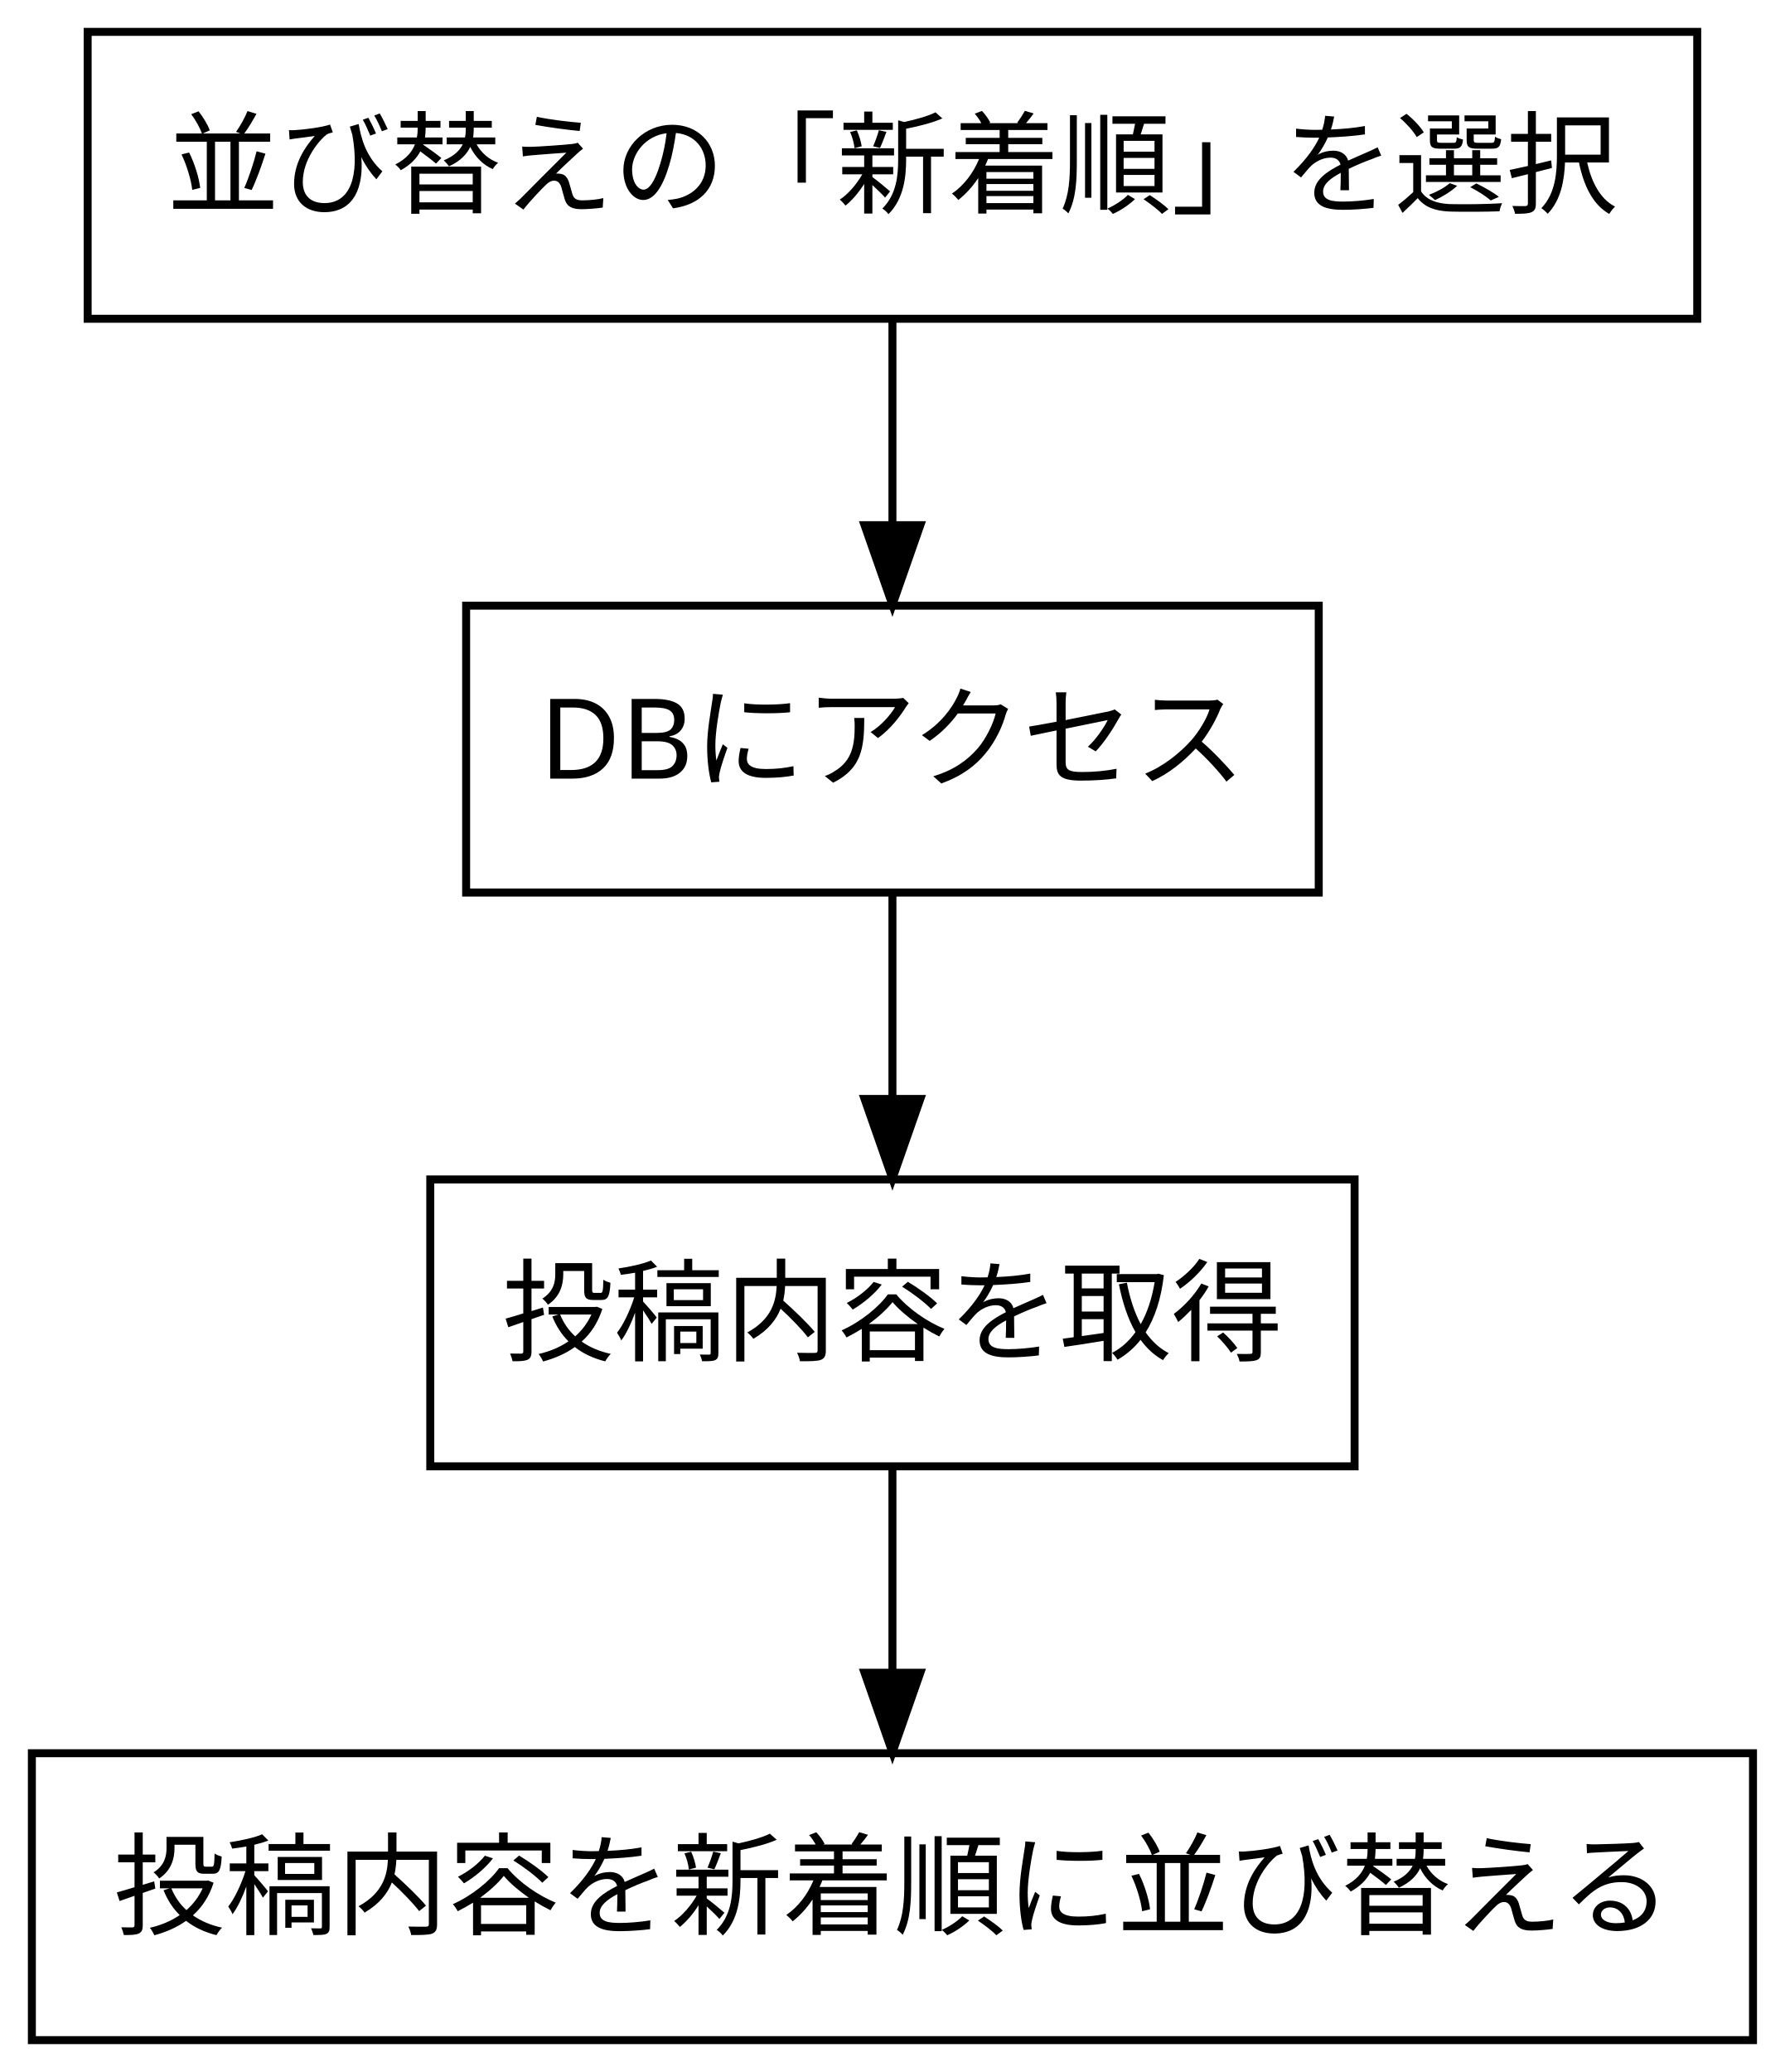
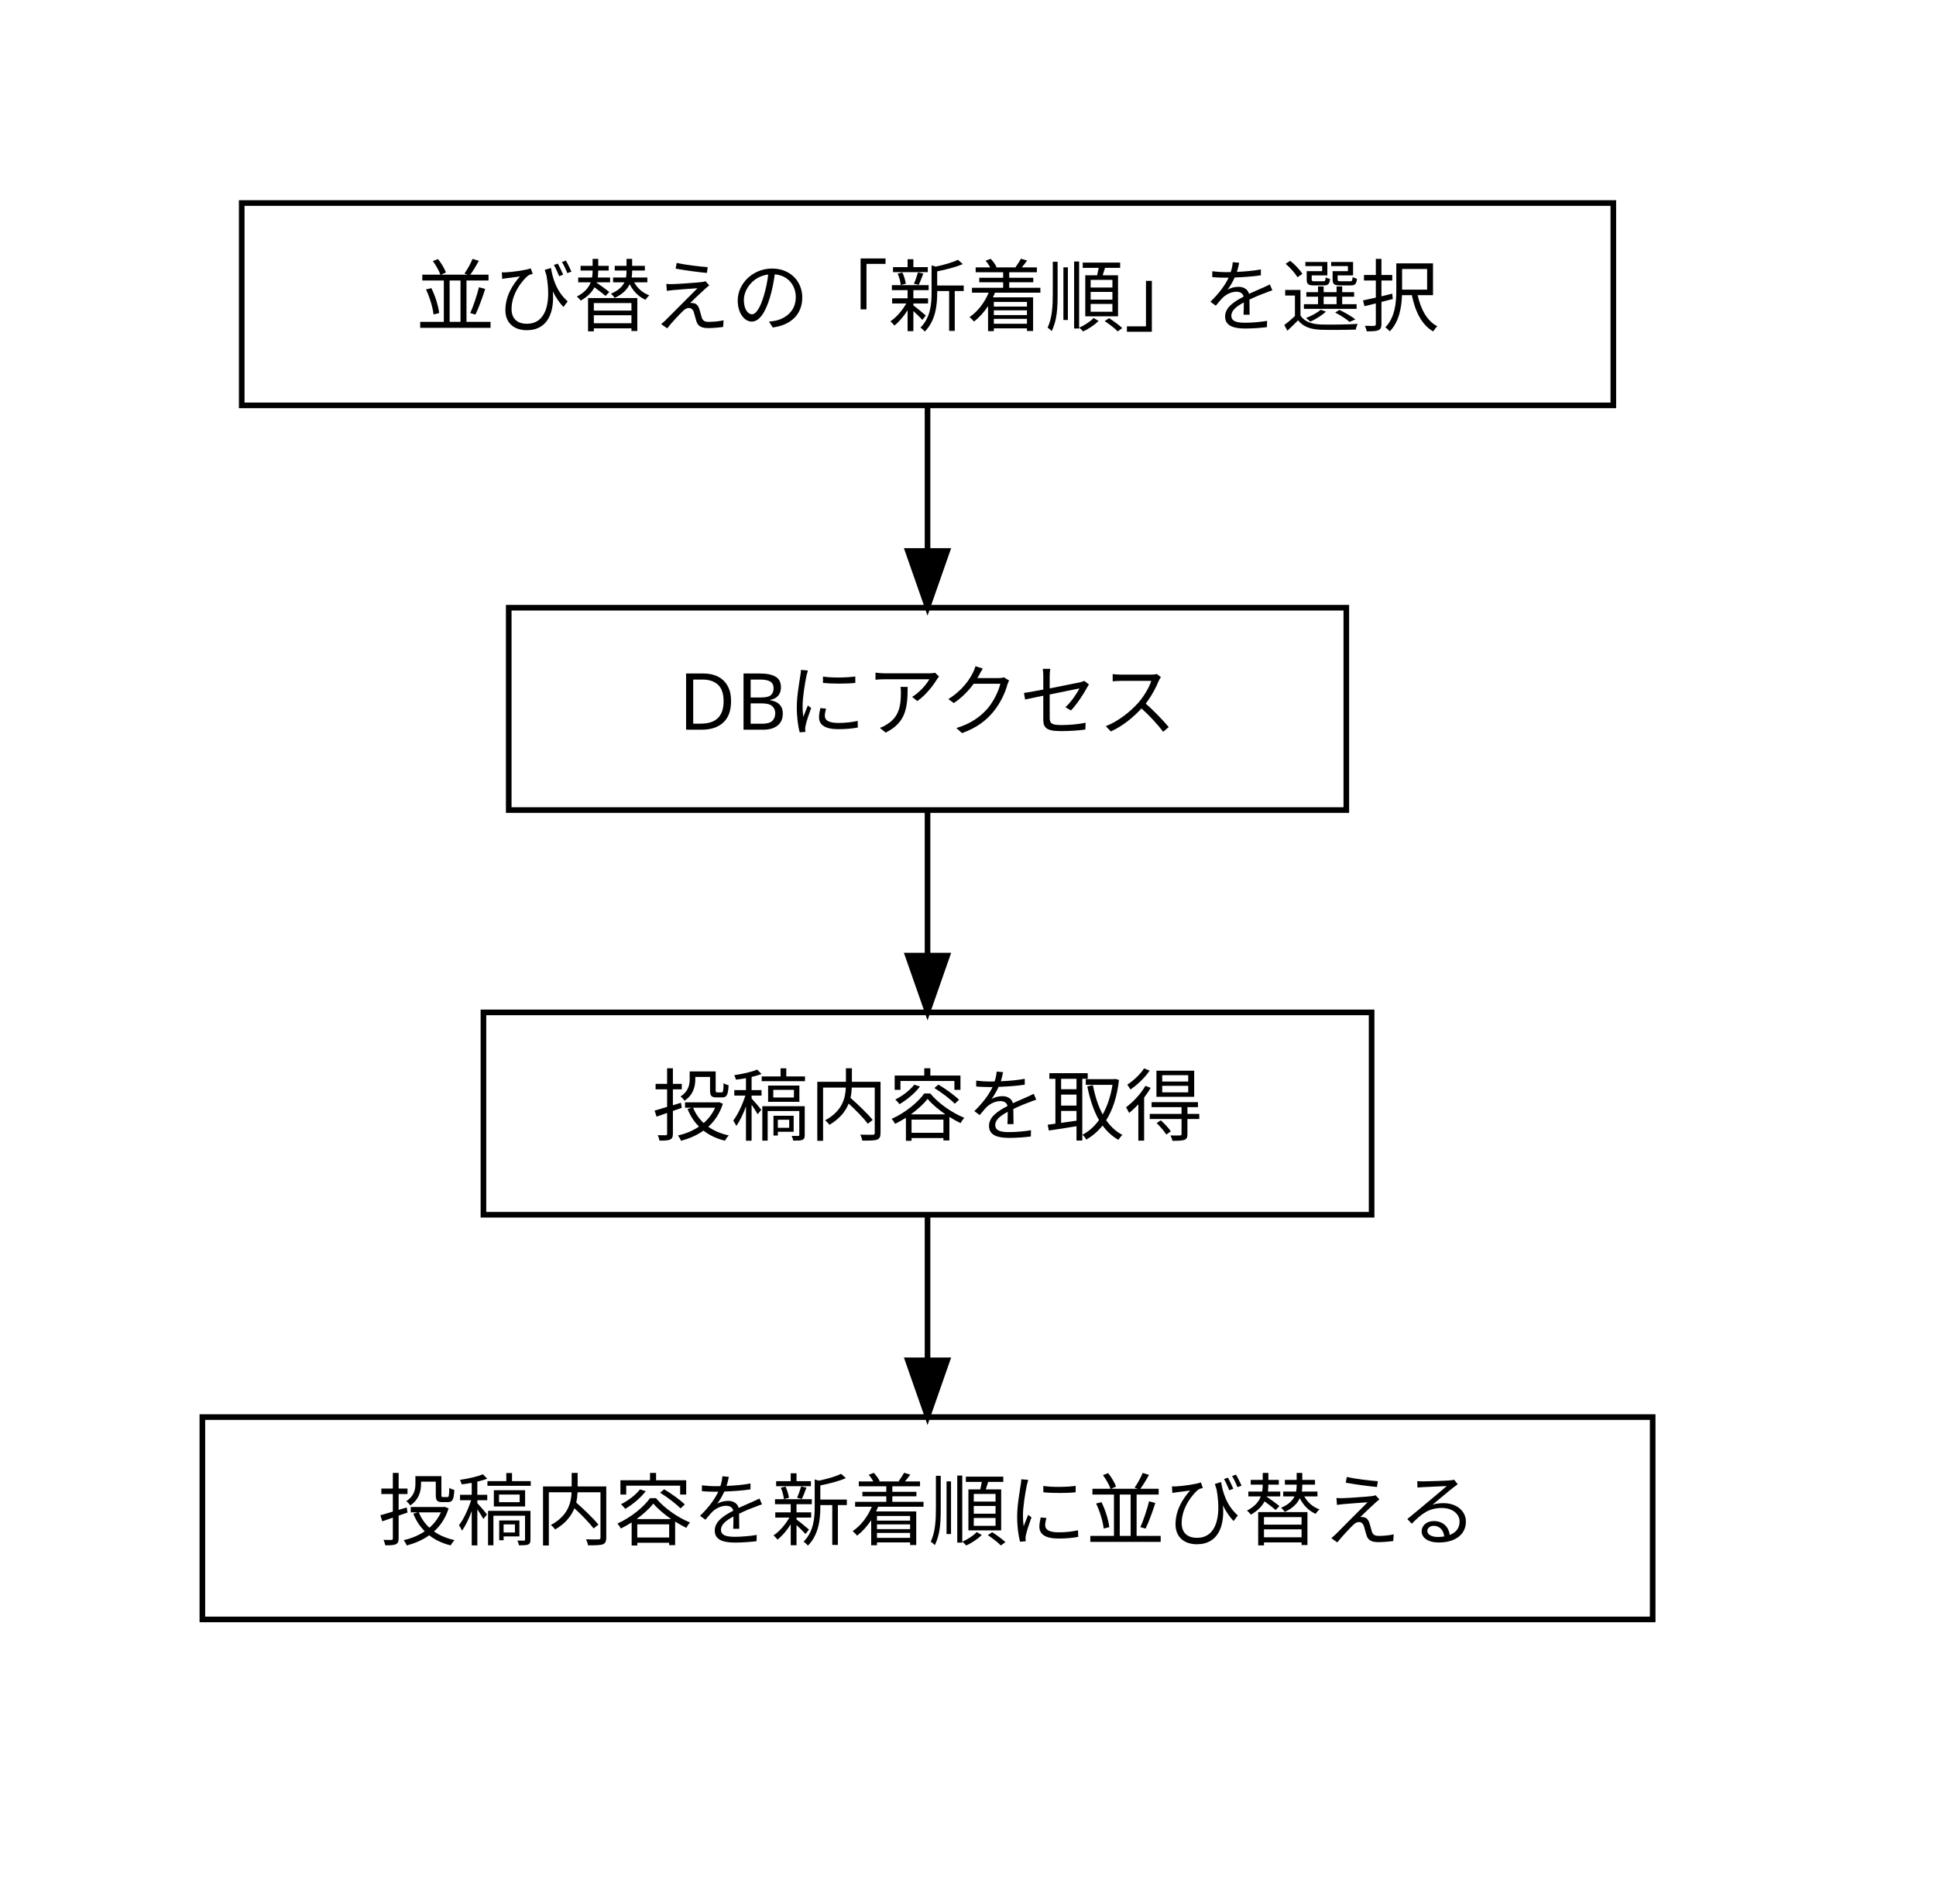
- <svg xmlns="http://www.w3.org/2000/svg" width="224pt" height="260pt" viewBox="0.00 0.00 224.00 260.00">
-   <g id="graph0" class="graph" transform="scale(1 1) rotate(0) translate(4 256)">
+ <svg xmlns="http://www.w3.org/2000/svg" width="359pt" height="353pt" viewBox="14.40 14.40 344.40 338.40">
+   <g id="graph0" class="graph" transform="scale(1 1) rotate(0) translate(50.4 302.4)">
    <g id="node1" class="node">
-       <polygon fill="none" stroke="black" points="209,-252 7,-252 7,-216 209,-216 209,-252" />
-       <text text-anchor="middle" x="108" y="-230.3" font-family="RocknRoll One" font-size="14.00">並び替えの「新着順」を選択</text>
+       <polygon fill="none" stroke="black" points="251,-252 7,-252 7,-216 251,-216 251,-252" />
+       <text text-anchor="middle" x="129" y="-230.3" font-family="RocknRoll One" font-size="14.00">並び替えの「新着順」を選択</text>
    </g>
    <g id="node2" class="node">
-       <polygon fill="none" stroke="black" points="161.5,-180 54.5,-180 54.5,-144 161.5,-144 161.5,-180" />
-       <text text-anchor="middle" x="108" y="-158.3" font-family="RocknRoll One" font-size="14.00">DBにアクセス</text>
+       <polygon fill="none" stroke="black" points="203.5,-180 54.5,-180 54.5,-144 203.5,-144 203.5,-180" />
+       <text text-anchor="middle" x="129" y="-158.3" font-family="RocknRoll One" font-size="14.00">DBにアクセス</text>
    </g>
    <g id="edge1" class="edge">
-       <path fill="none" stroke="black" d="M108,-215.7C108,-207.98 108,-198.71 108,-190.11" />
-       <polygon fill="black" stroke="black" points="111.5,-190.1 108,-180.1 104.5,-190.1 111.5,-190.1" />
+       <path fill="none" stroke="black" d="M129,-215.7C129,-207.98 129,-198.71 129,-190.11" />
+       <polygon fill="black" stroke="black" points="132.5,-190.1 129,-180.1 125.5,-190.1 132.5,-190.1" />
    </g>
    <g id="node3" class="node">
-       <polygon fill="none" stroke="black" points="166,-108 50,-108 50,-72 166,-72 166,-108" />
-       <text text-anchor="middle" x="108" y="-86.3" font-family="RocknRoll One" font-size="14.00">投稿内容を取得</text>
+       <polygon fill="none" stroke="black" points="208,-108 50,-108 50,-72 208,-72 208,-108" />
+       <text text-anchor="middle" x="129" y="-86.3" font-family="RocknRoll One" font-size="14.00">投稿内容を取得</text>
    </g>
    <g id="edge2" class="edge">
-       <path fill="none" stroke="black" d="M108,-143.7C108,-135.98 108,-126.71 108,-118.11" />
-       <polygon fill="black" stroke="black" points="111.5,-118.1 108,-108.1 104.5,-118.1 111.5,-118.1" />
+       <path fill="none" stroke="black" d="M129,-143.7C129,-135.98 129,-126.71 129,-118.11" />
+       <polygon fill="black" stroke="black" points="132.5,-118.1 129,-108.1 125.5,-118.1 132.5,-118.1" />
    </g>
    <g id="node4" class="node">
-       <polygon fill="none" stroke="black" points="216,-36 0,-36 0,0 216,0 216,-36" />
-       <text text-anchor="middle" x="108" y="-14.3" font-family="RocknRoll One" font-size="14.00">投稿内容を新着順に並び替える</text>
+       <polygon fill="none" stroke="black" points="258,-36 0,-36 0,0 258,0 258,-36" />
+       <text text-anchor="middle" x="129" y="-14.3" font-family="RocknRoll One" font-size="14.00">投稿内容を新着順に並び替える</text>
    </g>
    <g id="edge3" class="edge">
-       <path fill="none" stroke="black" d="M108,-71.7C108,-63.98 108,-54.71 108,-46.11" />
-       <polygon fill="black" stroke="black" points="111.5,-46.1 108,-36.1 104.5,-46.1 111.5,-46.1" />
+       <path fill="none" stroke="black" d="M129,-71.7C129,-63.98 129,-54.71 129,-46.11" />
+       <polygon fill="black" stroke="black" points="132.5,-46.1 129,-36.1 125.5,-46.1 132.5,-46.1" />
    </g>
  </g>
</svg>
